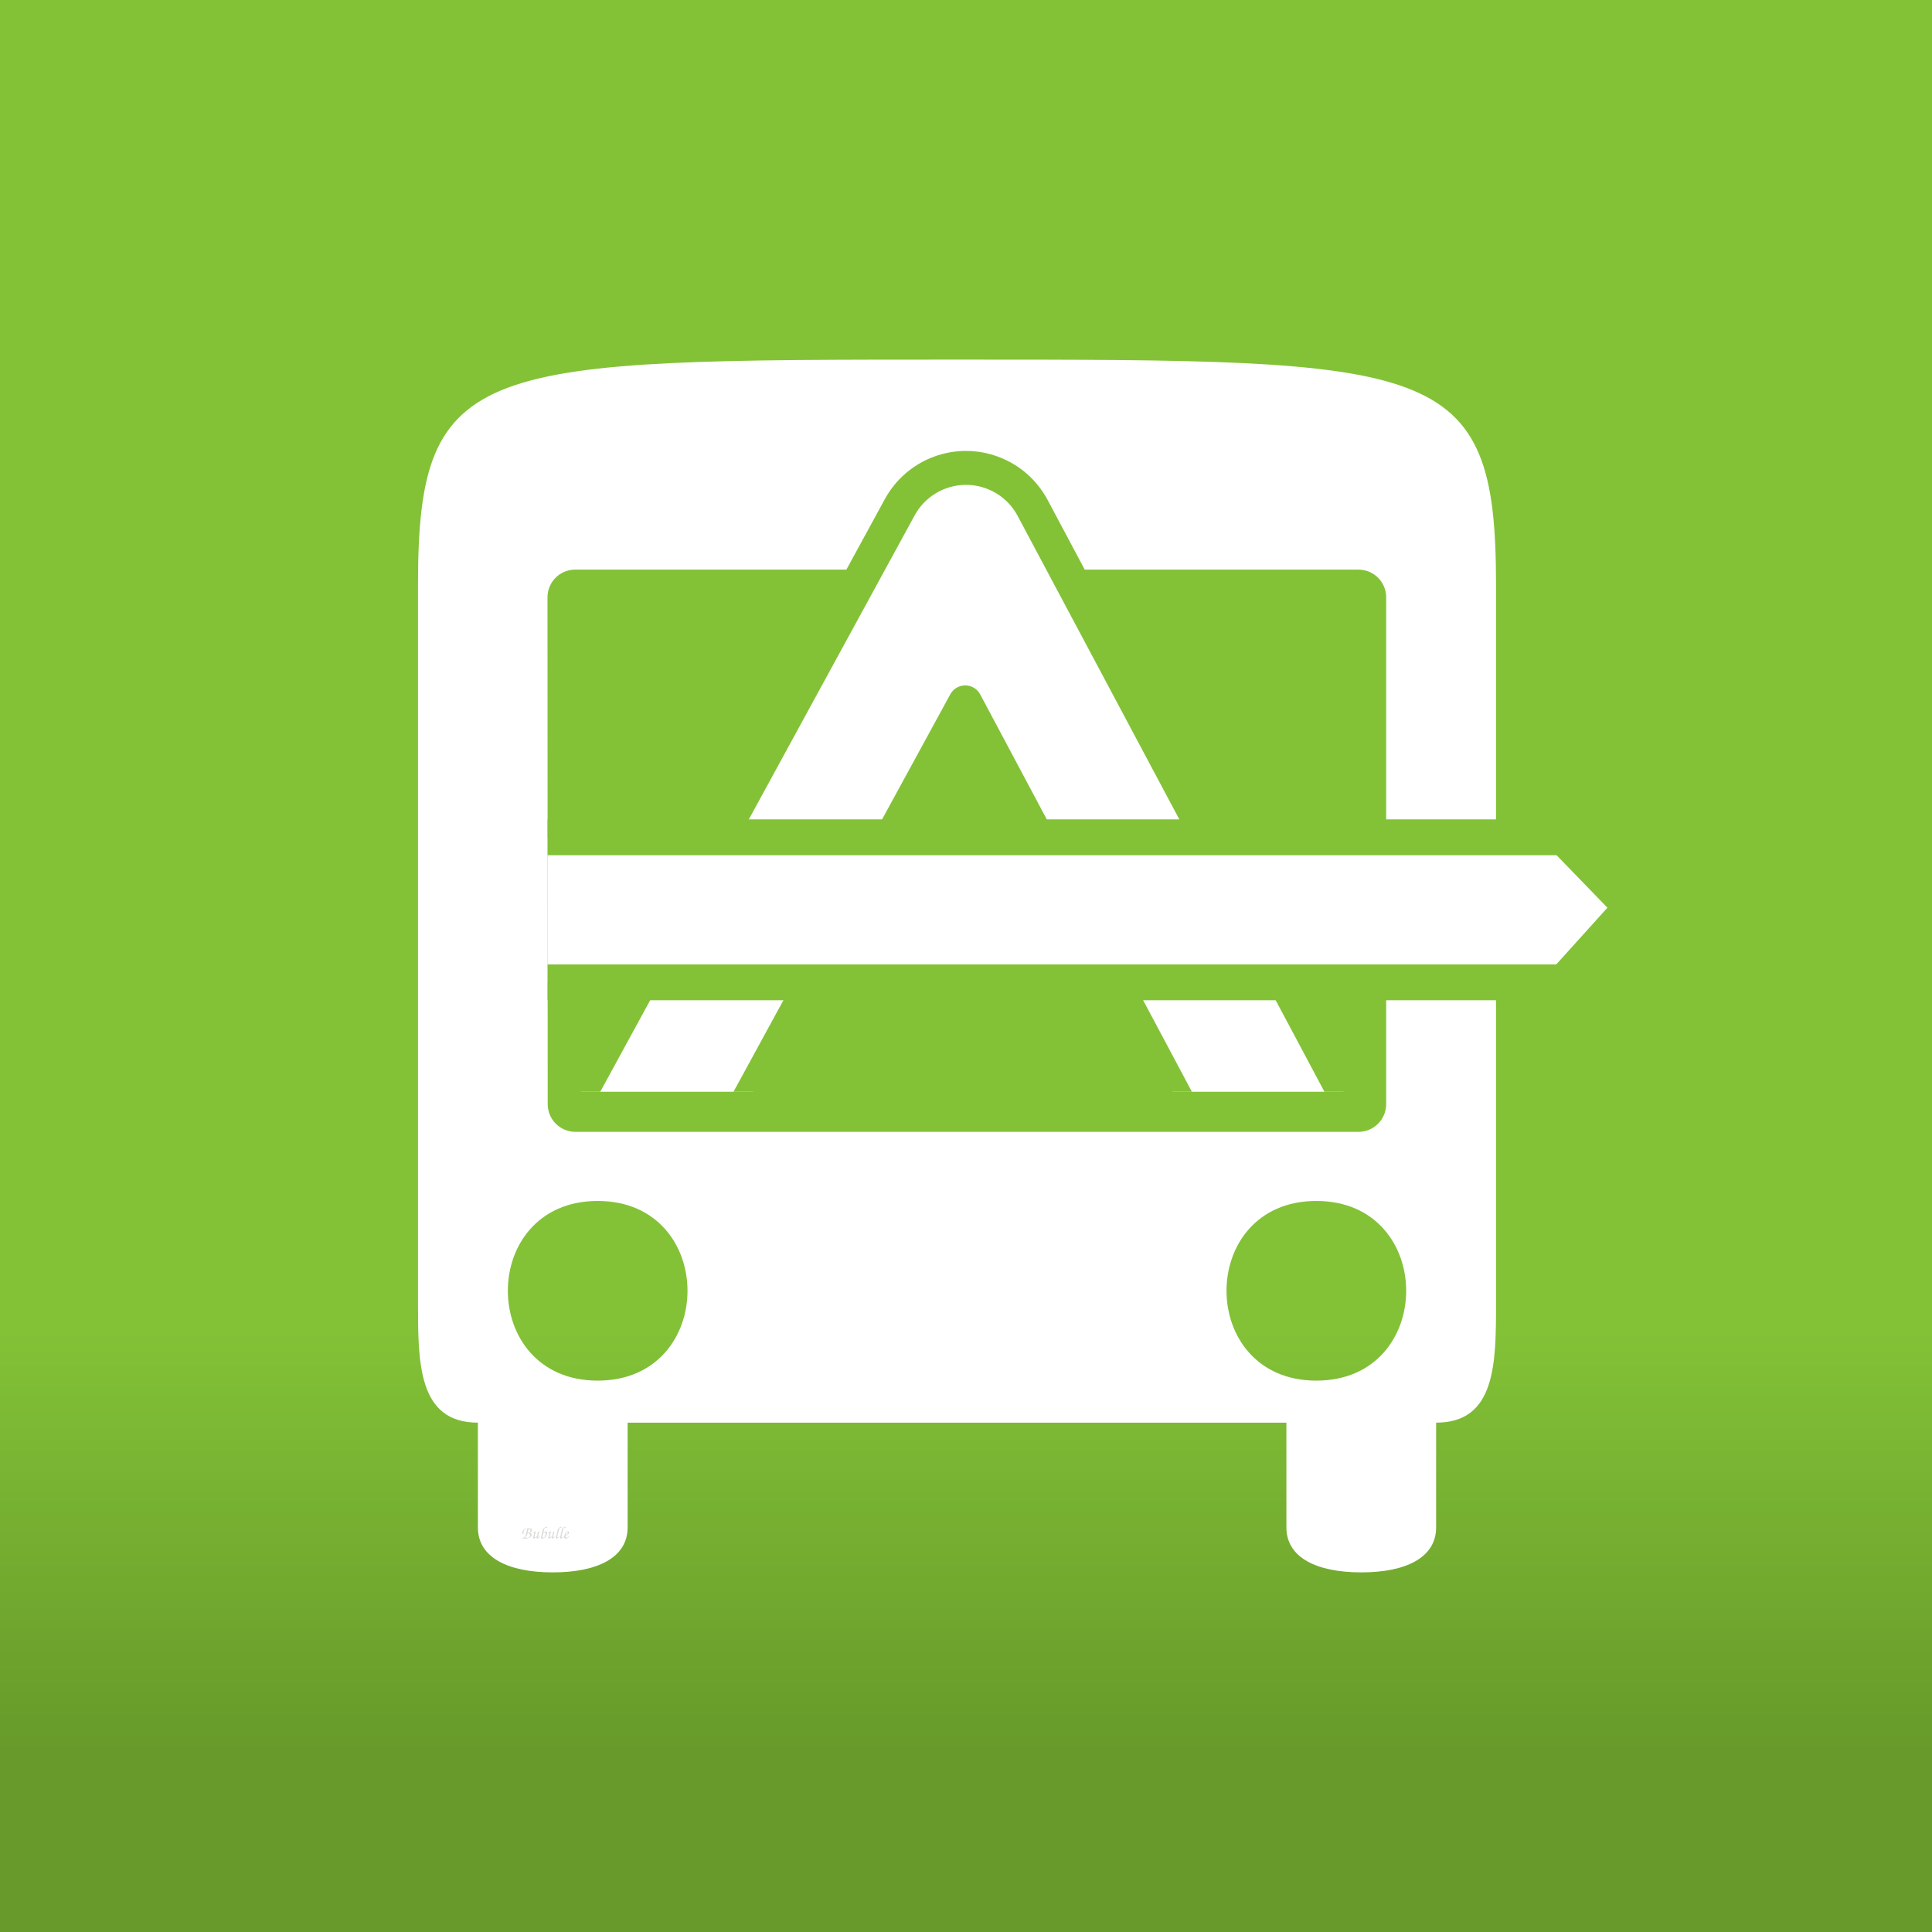
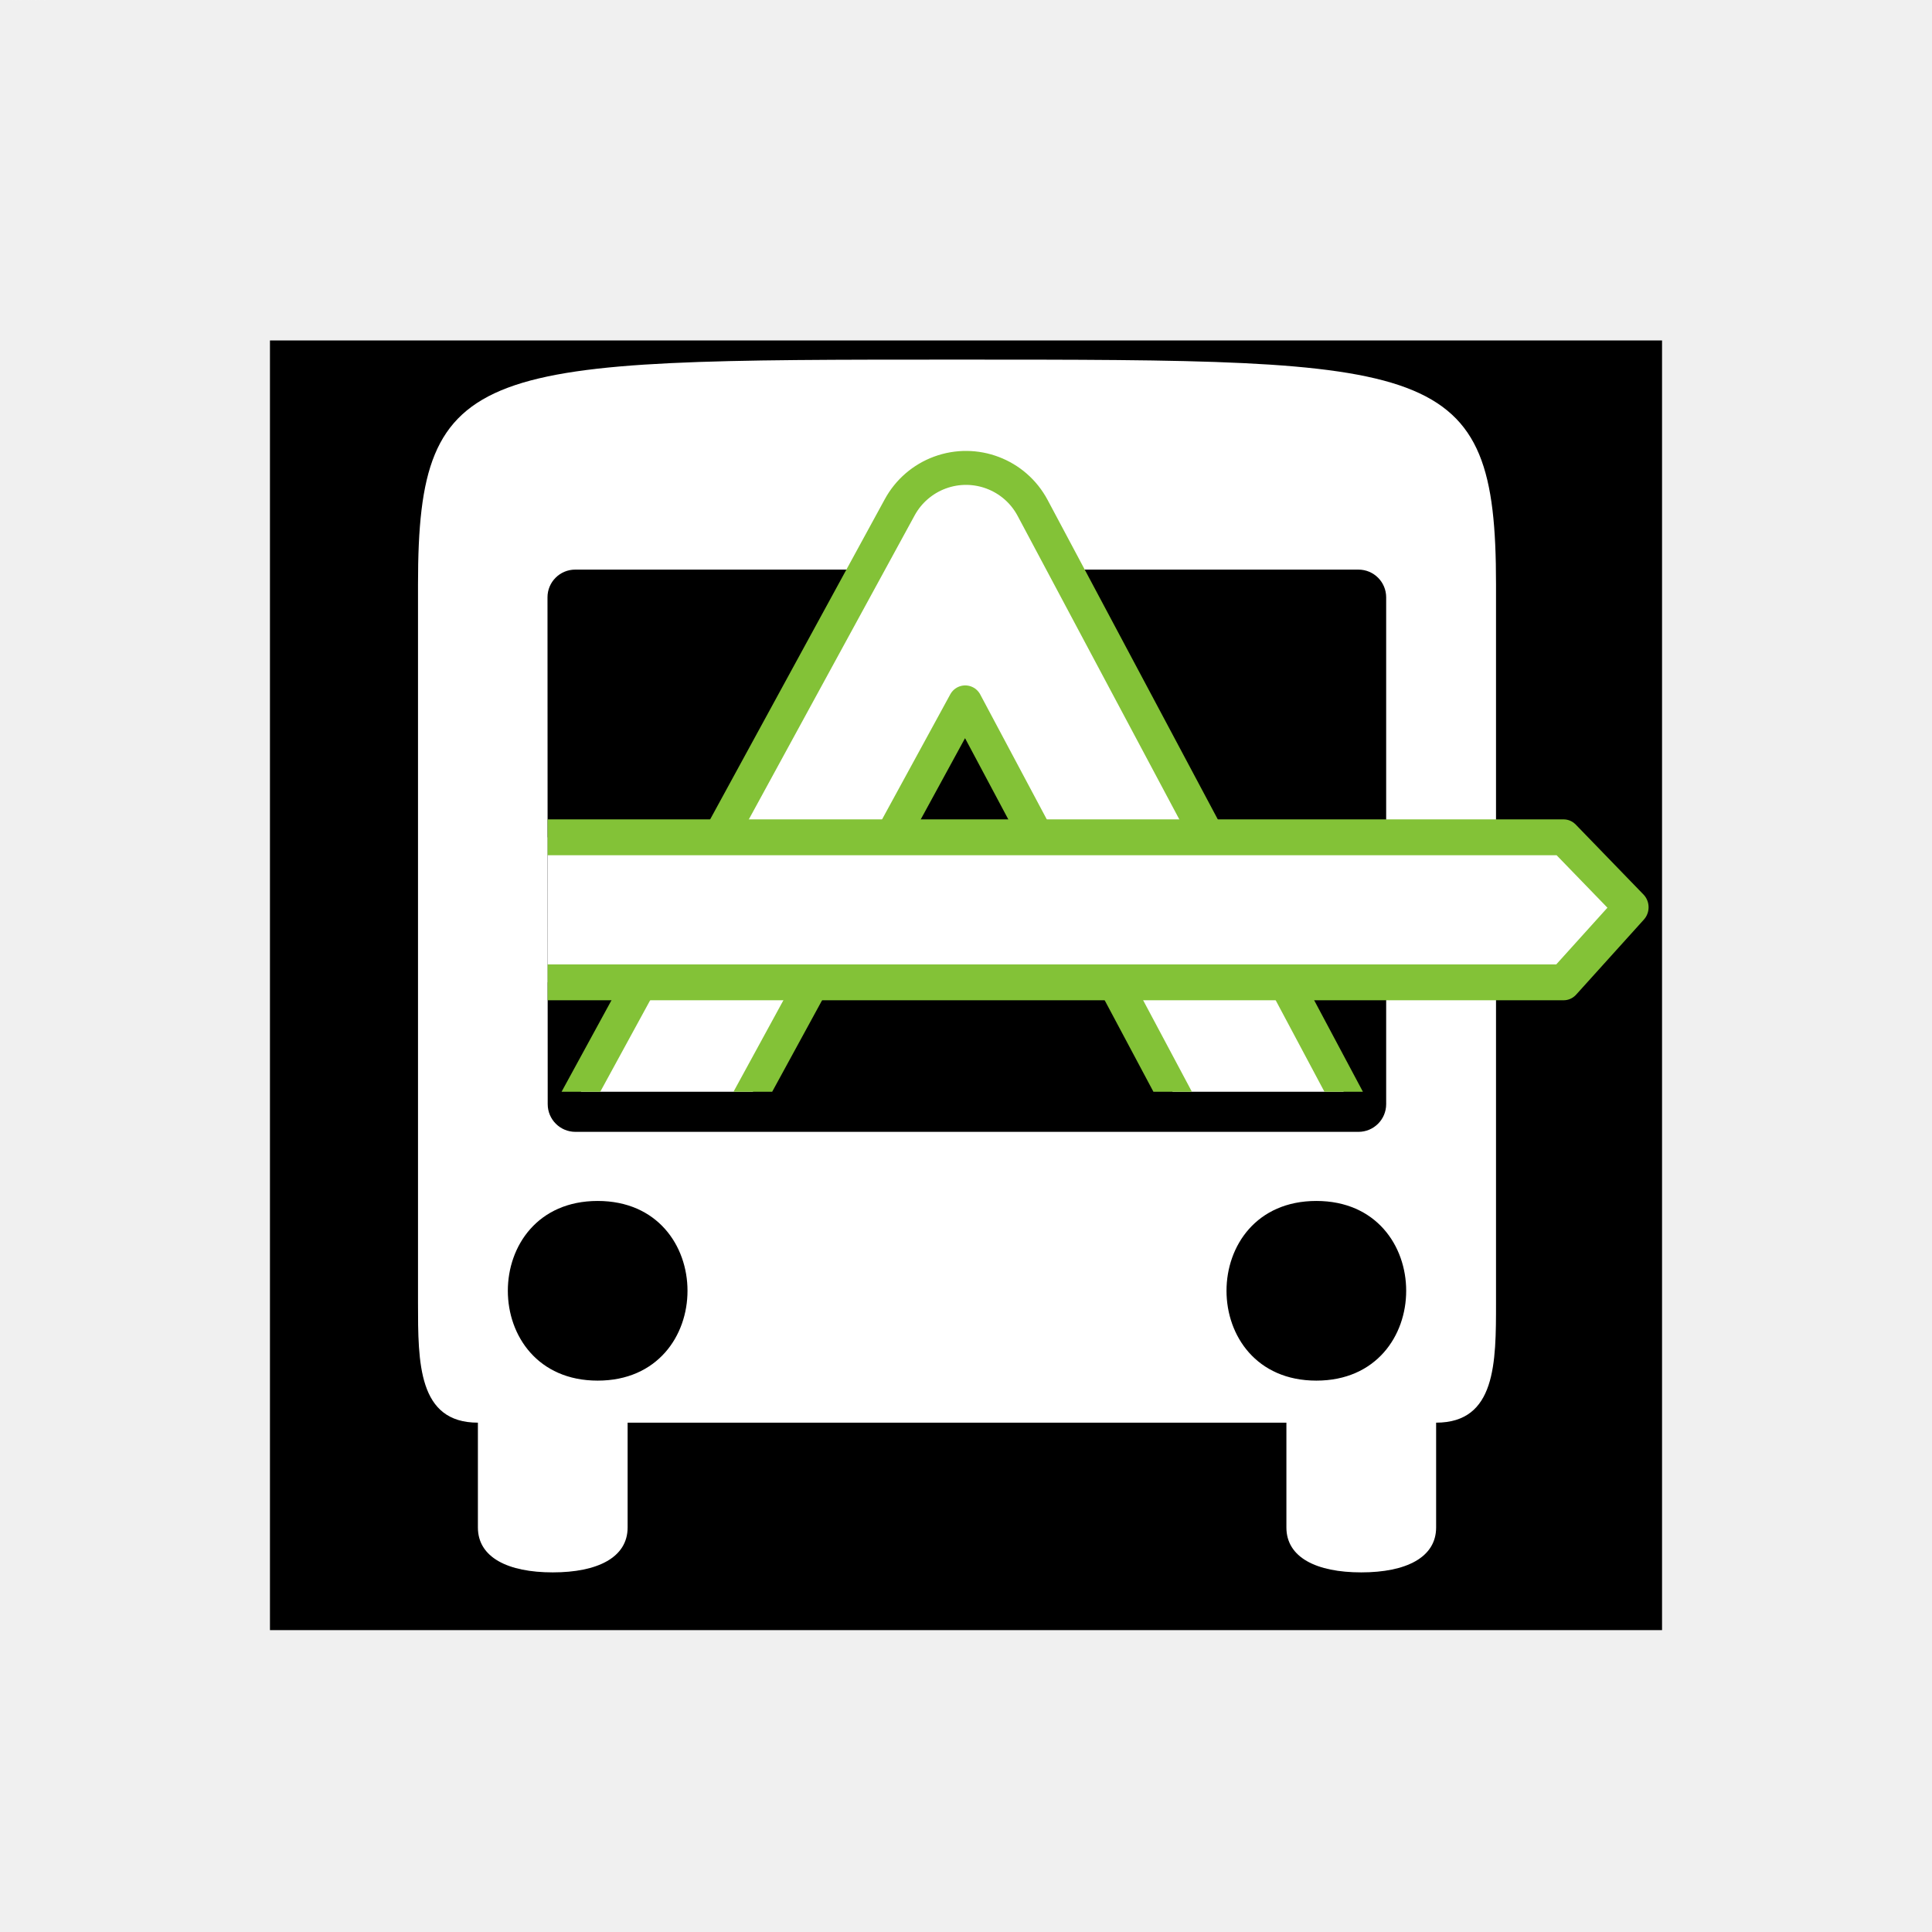
<svg xmlns="http://www.w3.org/2000/svg" xmlns:xlink="http://www.w3.org/1999/xlink" width="1024" height="1024" viewBox="0 0 270.933 270.933" version="1.1" id="svg5" xml:space="preserve">
  <defs id="defs2">
    <linearGradient id="swatch10">
      <stop style="stop-color:#83c237;stop-opacity:1;" offset="0" id="stop10" />
    </linearGradient>
    <linearGradient id="linearGradient1924">
      <stop style="stop-color:#83c237;stop-opacity:1;" offset="0" id="stop1920" />
      <stop style="stop-color:#679a2a;stop-opacity:1;" offset="1" id="stop1922" />
    </linearGradient>
    <linearGradient id="linearGradient8529">
      <stop style="stop-color:#ffffff;stop-opacity:1;" offset="0.903" id="stop8525" />
      <stop style="stop-color:#e5e5e5;stop-opacity:1;" offset="1" id="stop8527" />
    </linearGradient>
    <linearGradient id="linearGradient18823">
      <stop style="stop-color:#8cc24a;stop-opacity:1;" offset="0" id="stop18821" />
    </linearGradient>
    <linearGradient id="linearGradient14733">
      <stop style="stop-color:#0aef2a;stop-opacity:1;" offset="0" id="stop14731" />
    </linearGradient>
    <linearGradient id="linearGradient16355">
      <stop style="stop-color:#85c23e;stop-opacity:1;" offset="0" id="stop16353" />
    </linearGradient>
    <clipPath clipPathUnits="userSpaceOnUse" id="clipPath20465">
      <rect style="display:inline;fill:#000000;fill-opacity:0.436;fill-rule:nonzero;stroke:none;stroke-width:2.657;stroke-linejoin:round;stroke-dasharray:none;paint-order:normal" id="rect20467" width="31.161" height="44.323" x="117.268" y="91.647" />
    </clipPath>
    <clipPath clipPathUnits="userSpaceOnUse" id="clipPath22044">
      <rect style="fill:#000000;fill-opacity:0.898;stroke:none;stroke-width:14.471;stroke-linejoin:round;stroke-dasharray:none;stroke-opacity:1;paint-order:stroke fill markers" id="rect22046" width="206.216" height="114.557" x="55.73" y="31.275" />
    </clipPath>
    <clipPath clipPathUnits="userSpaceOnUse" id="clipPath22445">
      <path style="display:inline;fill:#000000;fill-opacity:0.898;stroke:none;stroke-width:18.521;stroke-linejoin:round;stroke-dasharray:none;stroke-opacity:1;paint-order:stroke fill markers" d="m 195.187,56.53 -1.825,88.072 H 57.407 L 71.108,55.516 V 0 H 96.928 L 110.704,56.812" id="path22447" />
    </clipPath>
    <clipPath clipPathUnits="userSpaceOnUse" id="clipPath27312">
      <path id="path27314" style="fill:#666666;fill-opacity:0.411;stroke-width:4.81;stroke-linejoin:round;paint-order:stroke fill markers" d="M 44.416,57.135 H 288.538 V 158.819 H 44.416 Z" />
    </clipPath>
    <marker id="Arrow2Sstart" orient="auto" refX="0" refY="0" style="overflow:visible">
      <path d="M 8.72,4.03 -2.21,0.02 8.72,-4 c -1.75,2.37 -1.74,5.62 0,8.03 z" id="Arrow2SstartPath" style="fill:#000000;fill-opacity:1;stroke:none" transform="matrix(0.3,0,0,0.3,-0.69,0)" />
    </marker>
    <marker id="Arrow2Send" orient="auto" refX="0" refY="0" style="overflow:visible">
      <path d="M 8.72,4.03 -2.21,0.02 8.72,-4 c -1.75,2.37 -1.74,5.62 0,8.03 z" id="Arrow2SendPath" style="fill:#000000;fill-opacity:1;stroke:none" transform="matrix(-0.3,0,0,-0.3,0.69,0)" />
    </marker>
    <clipPath clipPathUnits="userSpaceOnUse" id="clipPath7608">
      <rect style="fill:#666666;fill-opacity:0.436;stroke:none;stroke-width:10.52;stroke-linecap:round;stroke-linejoin:round;stroke-dasharray:none;stroke-opacity:1" id="rect7610" width="269.416" height="150.206" x="1.517" y="15.534" />
    </clipPath>
    <clipPath clipPathUnits="userSpaceOnUse" id="clipPath27372">
      <rect style="fill:#030303;fill-opacity:0.575;stroke:none;stroke-width:6.459;stroke-linecap:round;stroke-linejoin:round;stroke-dasharray:none;stroke-opacity:1" id="rect27374" width="224.864" height="146.638" x="-5.644" y="15.522" />
    </clipPath>
    <clipPath clipPathUnits="userSpaceOnUse" id="clipPath1771">
      <path style="color:#000000;display:block;fill:#ffffff;stroke:#83c237;stroke-width:5.872;stroke-linecap:round;stroke-linejoin:round;stroke-dasharray:none;stroke-opacity:1" d="m 32.876,37.771 -12.809,7.703 7.705,12.809 156.941,39.056 c 0,0 0.139,-0.052 0.969,0.967 0.83,1.02 2.623,3.073 0.468,11.734 -2.155,8.661 -4.702,9.634 -5.914,10.146 -1.212,0.512 -1.309,0.401 -1.309,0.401 l -29.173,-7.261 c -5.664,-1.409 -11.398,2.039 -12.809,7.703 l -13.173,52.939 -9.829,-2.445 18.515,-74.448 c 1.41,-5.664 -2.039,-11.399 -7.703,-12.809 -5.665,-1.41 -11.4,2.04 -12.809,7.705 L 90.88,176.674 c -1.409,5.664 2.039,11.398 7.703,12.809 l 30.34,7.55 c 5.665,1.409 11.399,-2.04 12.809,-7.705 l 13.173,-52.939 18.917,4.709 c 0,0 7.195,1.702 14.638,-1.441 7.443,-3.143 14.913,-11.294 18.202,-24.513 3.29,-13.219 0.512,-23.921 -4.589,-30.186 -5.101,-6.265 -12.256,-8.131 -12.256,-8.131 z" id="path1773" clip-path="none" />
    </clipPath>
    <clipPath clipPathUnits="userSpaceOnUse" id="clipPath1293">
      <path style="fill:#000000;fill-opacity:0.095;stroke-width:5.872" d="m 57.385,213.548 164.159,0.47 V 57.856 L 201.789,43.274 249.296,4.704 280.811,57.385 292.1,288.337 29.633,282.693 Z" id="path1295" />
    </clipPath>
    <filter id="mask-powermask-path-effect1519_inverse" style="color-interpolation-filters:sRGB" height="100" width="100" x="-50" y="-50">
      <feColorMatrix id="mask-powermask-path-effect1519_primitive1" values="1" type="saturate" result="fbSourceGraphic" />
      <feColorMatrix id="mask-powermask-path-effect1519_primitive2" values="-1 0 0 0 1 0 -1 0 0 1 0 0 -1 0 1 0 0 0 1 0 " in="fbSourceGraphic" />
    </filter>
    <filter id="mask-powermask-path-effect1602_inverse" style="color-interpolation-filters:sRGB" height="100" width="100" x="-50" y="-50">
      <feColorMatrix id="mask-powermask-path-effect1602_primitive1" values="1" type="saturate" result="fbSourceGraphic" />
      <feColorMatrix id="mask-powermask-path-effect1602_primitive2" values="-1 0 0 0 1 0 -1 0 0 1 0 0 -1 0 1 0 0 0 1 0 " in="fbSourceGraphic" />
    </filter>
    <linearGradient xlink:href="#linearGradient1924" id="linearGradient1926" x1="245.063" y1="186.267" x2="245.063" y2="245.533" gradientUnits="userSpaceOnUse" />
    <clipPath clipPathUnits="userSpaceOnUse" id="clipPath7">
      <rect style="fill:#ffffff;fill-opacity:1;stroke:#83c237;stroke-width:4.763;stroke-linecap:round;stroke-linejoin:round;stroke-dasharray:none;stroke-opacity:1;paint-order:normal" id="rect8" width="178.27" height="44.45" x="70.085" y="103.011" />
    </clipPath>
    <clipPath clipPathUnits="userSpaceOnUse" id="clipPath10">
      <rect style="display:inline;fill:#ffffff;fill-opacity:1;stroke:#83c237;stroke-width:4.763;stroke-linecap:round;stroke-linejoin:round;stroke-dasharray:none;stroke-opacity:1" id="rect10" width="187.207" height="105.363" x="28.457" y="47.743" />
    </clipPath>
  </defs>
  <g id="g236" style="display:none">
    <path style="display:none;fill:#000000;fill-opacity:0.319;stroke-width:5.872" d="M 53.127,244.857 225.642,36.845 270.933,74.524 V 270.933 H 84.549 Z" id="path543" clip-path="url(#clipPath1293)" />
    <rect style="display:none;fill:#0a1524;fill-opacity:0.432;stroke:none;stroke-width:1.953;stroke-dasharray:none;stroke-opacity:1" id="rect6594" width="178.492" height="178.492" x="46.22" y="46.22" />
    <path style="display:none;fill:none;fill-opacity:0.436;stroke:#74a03c;stroke-width:15.875;stroke-linecap:round;stroke-linejoin:round;stroke-dasharray:none;stroke-opacity:1" d="M 254.263,32.279 90.598,75.406 119.177,181.698 l 24.529,-6.595 -10.992,-40.881 32.705,-8.793 c 0,0 16.353,-4.397 9.757,-28.926 C 168.581,71.974 152.229,76.37 152.229,76.37 l -40.881,10.992" id="path650" />
    <path style="color:#000000;display:none;fill:#ffffff;fill-opacity:1;stroke:#8cc24a;stroke-width:7.938;stroke-linecap:round;stroke-linejoin:round;stroke-dasharray:none;stroke-opacity:1" d="M 127.955,71.432 93.873,171.357 c -1.419,4.148 0.793,8.66 4.94,10.08 l 24.032,8.225 c 4.147,1.418 8.658,-0.792 10.079,-4.939 l 19.02,-56.024 24.533,8.397 c 0,0 6.61,2.194 14.059,-0.223 7.449,-2.417 15.583,-9.581 20.267,-23.265 4.684,-13.685 2.645,-24.331 -1.761,-30.805 -4.406,-6.475 -10.974,-8.79 -10.974,-8.79 L 20.825,11.642 3.226,14.008 15.684,26.66 192.927,89.032 c 0,0 1.443,0.428 2.991,2.703 1.548,2.275 3.408,6.385 -0.133,16.732 -3.541,10.347 -7.53,12.457 -10.148,13.306 -2.617,0.849 -4.02,0.303 -4.02,0.303 l -32.042,-10.967 c -4.148,-1.419 -8.66,0.793 -10.08,4.94 l -19.019,56.022 -9.013,-3.084 30.445,-92.781 z" id="path7392" clip-path="url(#clipPath7608)" />
    <path style="color:#000000;display:none;fill:#ffffff;stroke:#83c237;stroke-width:6.615;stroke-linecap:round;stroke-linejoin:round;stroke-dasharray:none;stroke-opacity:1" d="M 19.602,24.121 5.172,32.799 13.852,47.229 190.652,91.227 c 0,0 0.156,-0.059 1.092,1.09 0.936,1.149 2.955,3.462 0.527,13.219 -2.428,9.757 -5.297,10.853 -6.662,11.43 -1.365,0.576 -1.475,0.451 -1.475,0.451 l -32.865,-8.18 c -6.381,-1.588 -12.841,2.297 -14.43,8.678 L 122,177.553 l -11.072,-2.754 20.858,-83.869 c 1.588,-6.381 -2.297,-12.841 -8.678,-14.43 -6.382,-1.588 -12.842,2.298 -14.43,8.68 L 84.945,180.602 c -1.588,6.381 2.297,12.841 8.678,14.43 l 34.18,8.506 c 6.381,1.588 12.842,-2.298 14.43,-8.68 l 14.84,-59.639 21.311,5.305 c 0,0 8.106,1.918 16.49,-1.623 8.385,-3.541 16.8,-12.724 20.506,-27.615 3.706,-14.892 0.577,-26.948 -5.17,-34.006 -5.747,-7.058 -13.807,-9.16 -13.807,-9.16 z" id="path1309" clip-path="url(#clipPath27372)" transform="matrix(0.6867389,0,0,0.6867389,41.17578,42.43642)" />
  </g>
  <g id="layer1" style="display:none">
    <path style="display:none;fill:#ffffff;fill-opacity:1;stroke:#83c237;stroke-width:4.763;stroke-linecap:round;stroke-linejoin:round;stroke-dasharray:none;stroke-opacity:1" d="m 159.096,58.91 c -2.382,0.477 -4.47,1.898 -5.789,3.938 L 119.895,114.553 55.334,76.893 39.556,78.367 46.266,92.441 110.115,129.688 79.65,176.834 c -2.698,4.175 -1.5,9.745 2.674,12.443 4.175,2.698 9.745,1.5 12.443,-2.674 l 30.912,-47.838 18.689,10.902 7.672,38.363 c 0.841,4.208 4.535,7.236 8.826,7.236 h 20.461 c 5.583,-4.3e-4 9.818,-5.03 8.869,-10.531 L 169.736,66.203 c -0.862,-4.992 -5.673,-8.29 -10.641,-7.293 z m -3.178,33.062 14.723,85.295 -6.512,0.532 -5.906,-34.102 c -0.505,-2.524 -3.18,-5.708 -5.403,-7.006 l -17.361,-13.06 z" id="path1" />
    <path style="display:none;fill:none;stroke:#000000;stroke-width:18;stroke-linecap:round;stroke-linejoin:round;stroke-dasharray:none" d="M 76.391,191.361 152.635,57.385 176.859,191.441 200.095,175.379 26.341,78.552" id="path2" />
    <rect style="display:none;fill:#ffffff;fill-opacity:1;stroke:#83c237;stroke-width:4.763;stroke-linecap:round;stroke-linejoin:round;stroke-dasharray:none;stroke-opacity:1;paint-order:normal" id="rect9" width="177.8" height="118.533" x="59.267" y="50.8" />
  </g>
  <g id="layer2">
-     <rect style="display:inline;fill:url(#linearGradient1926);fill-opacity:1;stroke:none;stroke-width:2.549;stroke-linecap:round;stroke-linejoin:round;stroke-dasharray:none;stroke-opacity:1" id="rect7624" width="270.933" height="270.933" x="-9.7699626e-15" y="-7.9936058e-15" />
+     <rect style="display:none;fill:url(#linearGradient1926);fill-opacity:1;stroke:none;stroke-width:2.549;stroke-linecap:round;stroke-linejoin:round;stroke-dasharray:none;stroke-opacity:1" id="rect7624" width="270.933" height="270.933" x="-9.7699626e-15" y="-7.9936058e-15" />
+     <rect style="display:inline;fill:#000000;fill-opacity:1;stroke:none;stroke-width:4.371;stroke-linecap:round;stroke-linejoin:round;stroke-dasharray:none;stroke-opacity:1;paint-order:normal" id="rect11" width="195.218" height="180.857" x="37.858" y="47.743" />
    <path style="display:inline;fill:#ffffff;fill-opacity:1;fill-rule:nonzero;stroke:none;stroke-width:0.525;stroke-opacity:1" d="m 58.619,182.709 c 0,8.399 0,16.797 8.399,16.797 v 14.697 c 0,4.199 4.199,6.299 10.498,6.299 6.299,0 10.498,-2.1 10.498,-6.299 0,-4.199 -2.1e-5,-14.697 -2.1e-5,-14.697 h 92.384 v 14.697 c 0,4.199 4.199,6.299 10.498,6.299 6.299,0 10.498,-2.1 10.498,-6.299 v -14.697 c 8.399,0 8.399,-8.399 8.399,-16.797 V 81.926 c 0,-31.495 -8.399,-31.495 -75.587,-31.495 -67.189,0 -75.587,-3e-6 -75.587,31.495 M 184.597,193.611 c -8.399,0 -12.598,-6.299 -12.598,-12.598 0,-6.299 4.199,-12.598 12.598,-12.598 8.399,0 12.598,6.299 12.598,12.598 0,6.299 -4.199,12.598 -12.598,12.598 z m -100.783,0 c -8.399,-1e-5 -12.598,-6.299 -12.598,-12.598 0,-6.299 4.199,-12.598 12.598,-12.598 8.399,0 12.598,6.299 12.598,12.598 0,6.299 -4.199,12.598 -12.598,12.598 z m -3.154,-113.732 109.845,4e-6 a 3.884,3.884 45 0 1 3.884,3.884 l -1.7e-4,71.078 a 3.884,3.884 135 0 1 -3.884,3.884 l -109.813,0 a 3.885,3.885 44.988 0 1 -3.885,-3.884 l -0.029,-71.078 a 3.882,3.882 134.988 0 1 3.882,-3.884 z" id="path234" />
-     <text xml:space="preserve" style="display:inline;font-size:78.099px;font-family:Carlito;-inkscape-font-specification:'Carlito, Normal';fill:#dcdad7;fill-opacity:1;stroke:none;stroke-width:3.634;stroke-linecap:round;stroke-linejoin:round;stroke-dasharray:none;stroke-opacity:1" x="73.051" y="215.745" id="text25824">
-       <tspan id="tspan25822" style="font-style:normal;font-variant:normal;font-weight:normal;font-stretch:normal;font-size:2.423px;font-family:'Comic Sans MS';-inkscape-font-specification:'Comic Sans MS, Normal';font-variant-ligatures:normal;font-variant-caps:normal;font-variant-numeric:normal;font-variant-east-asian:normal;fill:#dcdad7;fill-opacity:1;stroke-width:3.634;stroke-dasharray:none" x="73.051" y="215.745">Bubulle</tspan>
+     <text xml:space="preserve" style="font-size:78.099px;font-family:Carlito;-inkscape-font-specification:'Carlito, Normal';display:inline;fill:#ffffff;fill-opacity:1;stroke:none;stroke-width:3.634;stroke-linecap:round;stroke-linejoin:round;stroke-dasharray:none;stroke-opacity:1" x="73.051" y="215.745" id="text25824">
+       <tspan id="tspan25822" style="font-style:normal;font-variant:normal;font-weight:normal;font-stretch:normal;font-size:2.423px;font-family:'Comic Sans MS';-inkscape-font-specification:'Comic Sans MS, Normal';font-variant-ligatures:normal;font-variant-caps:normal;font-variant-numeric:normal;font-variant-east-asian:normal;fill:#ffffff;fill-opacity:1;stroke-width:3.634;stroke-dasharray:none" x="0" y="0">Bubulle</tspan>
    </text>
-     <path style="display:inline;fill:#ffffff;stroke-linecap:round;stroke-linejoin:round;stroke:#83c237;stroke-opacity:1;stroke-width:4.762;stroke-dasharray:none" d="m 131.799,66.273 a 10.584,10.584 0 0 0 -5.623,4.859 L 75.375,164.266 a 10.583,10.583 0 0 0 4.225,14.359 10.583,10.583 0 0 0 14.357,-4.225 L 135.357,98.5 l 39.9,74.891 a 10.583,10.583 0 0 0 14.316,4.365 10.583,10.583 0 0 0 4.363,-14.318 L 144.807,71.223 a 10.584,10.584 0 0 0 -13.008,-4.949 z" id="path4" clip-path="url(#clipPath10)" />
-     <path id="rect6" style="display:inline;fill:#ffffff;stroke:#83c237;stroke-width:5.027;stroke-linecap:round;stroke-linejoin:round;stroke-dasharray:none" d="M 67.875,117.419 H 218.853 l 9.92,9.811 -9.92,10.527 H 67.875 c 0,0 -6.366,-2.931 -6.195,-9.82 0.171,-6.889 6.195,-10.518 6.195,-10.518 z" clip-path="url(#clipPath7)" transform="matrix(0.9577599,0,0,1,9.670757,0)" />
+     <path style="display:inline;fill:#ffffff;stroke-linecap:round;stroke-linejoin:round;stroke:#83c237;stroke-opacity:1;stroke-width:4.762;stroke-dasharray:none;fill-opacity:1" d="m 131.799,66.273 a 10.584,10.584 0 0 0 -5.623,4.859 L 75.375,164.266 a 10.583,10.583 0 0 0 4.225,14.359 10.583,10.583 0 0 0 14.357,-4.225 L 135.357,98.5 l 39.9,74.891 a 10.583,10.583 0 0 0 14.316,4.365 10.583,10.583 0 0 0 4.363,-14.318 L 144.807,71.223 a 10.584,10.584 0 0 0 -13.008,-4.949 z" id="path4" clip-path="url(#clipPath10)" />
+     <path id="rect6" style="display:inline;fill:#ffffff;stroke:#83c237;stroke-width:5.027;stroke-linecap:round;stroke-linejoin:round;stroke-dasharray:none;fill-opacity:1" d="M 67.875,117.419 H 218.853 l 9.92,9.811 -9.92,10.527 H 67.875 c 0,0 -6.366,-2.931 -6.195,-9.82 0.171,-6.889 6.195,-10.518 6.195,-10.518 z" clip-path="url(#clipPath7)" transform="matrix(0.9577599,0,0,1,9.670757,0)" />
  </g>
</svg>
